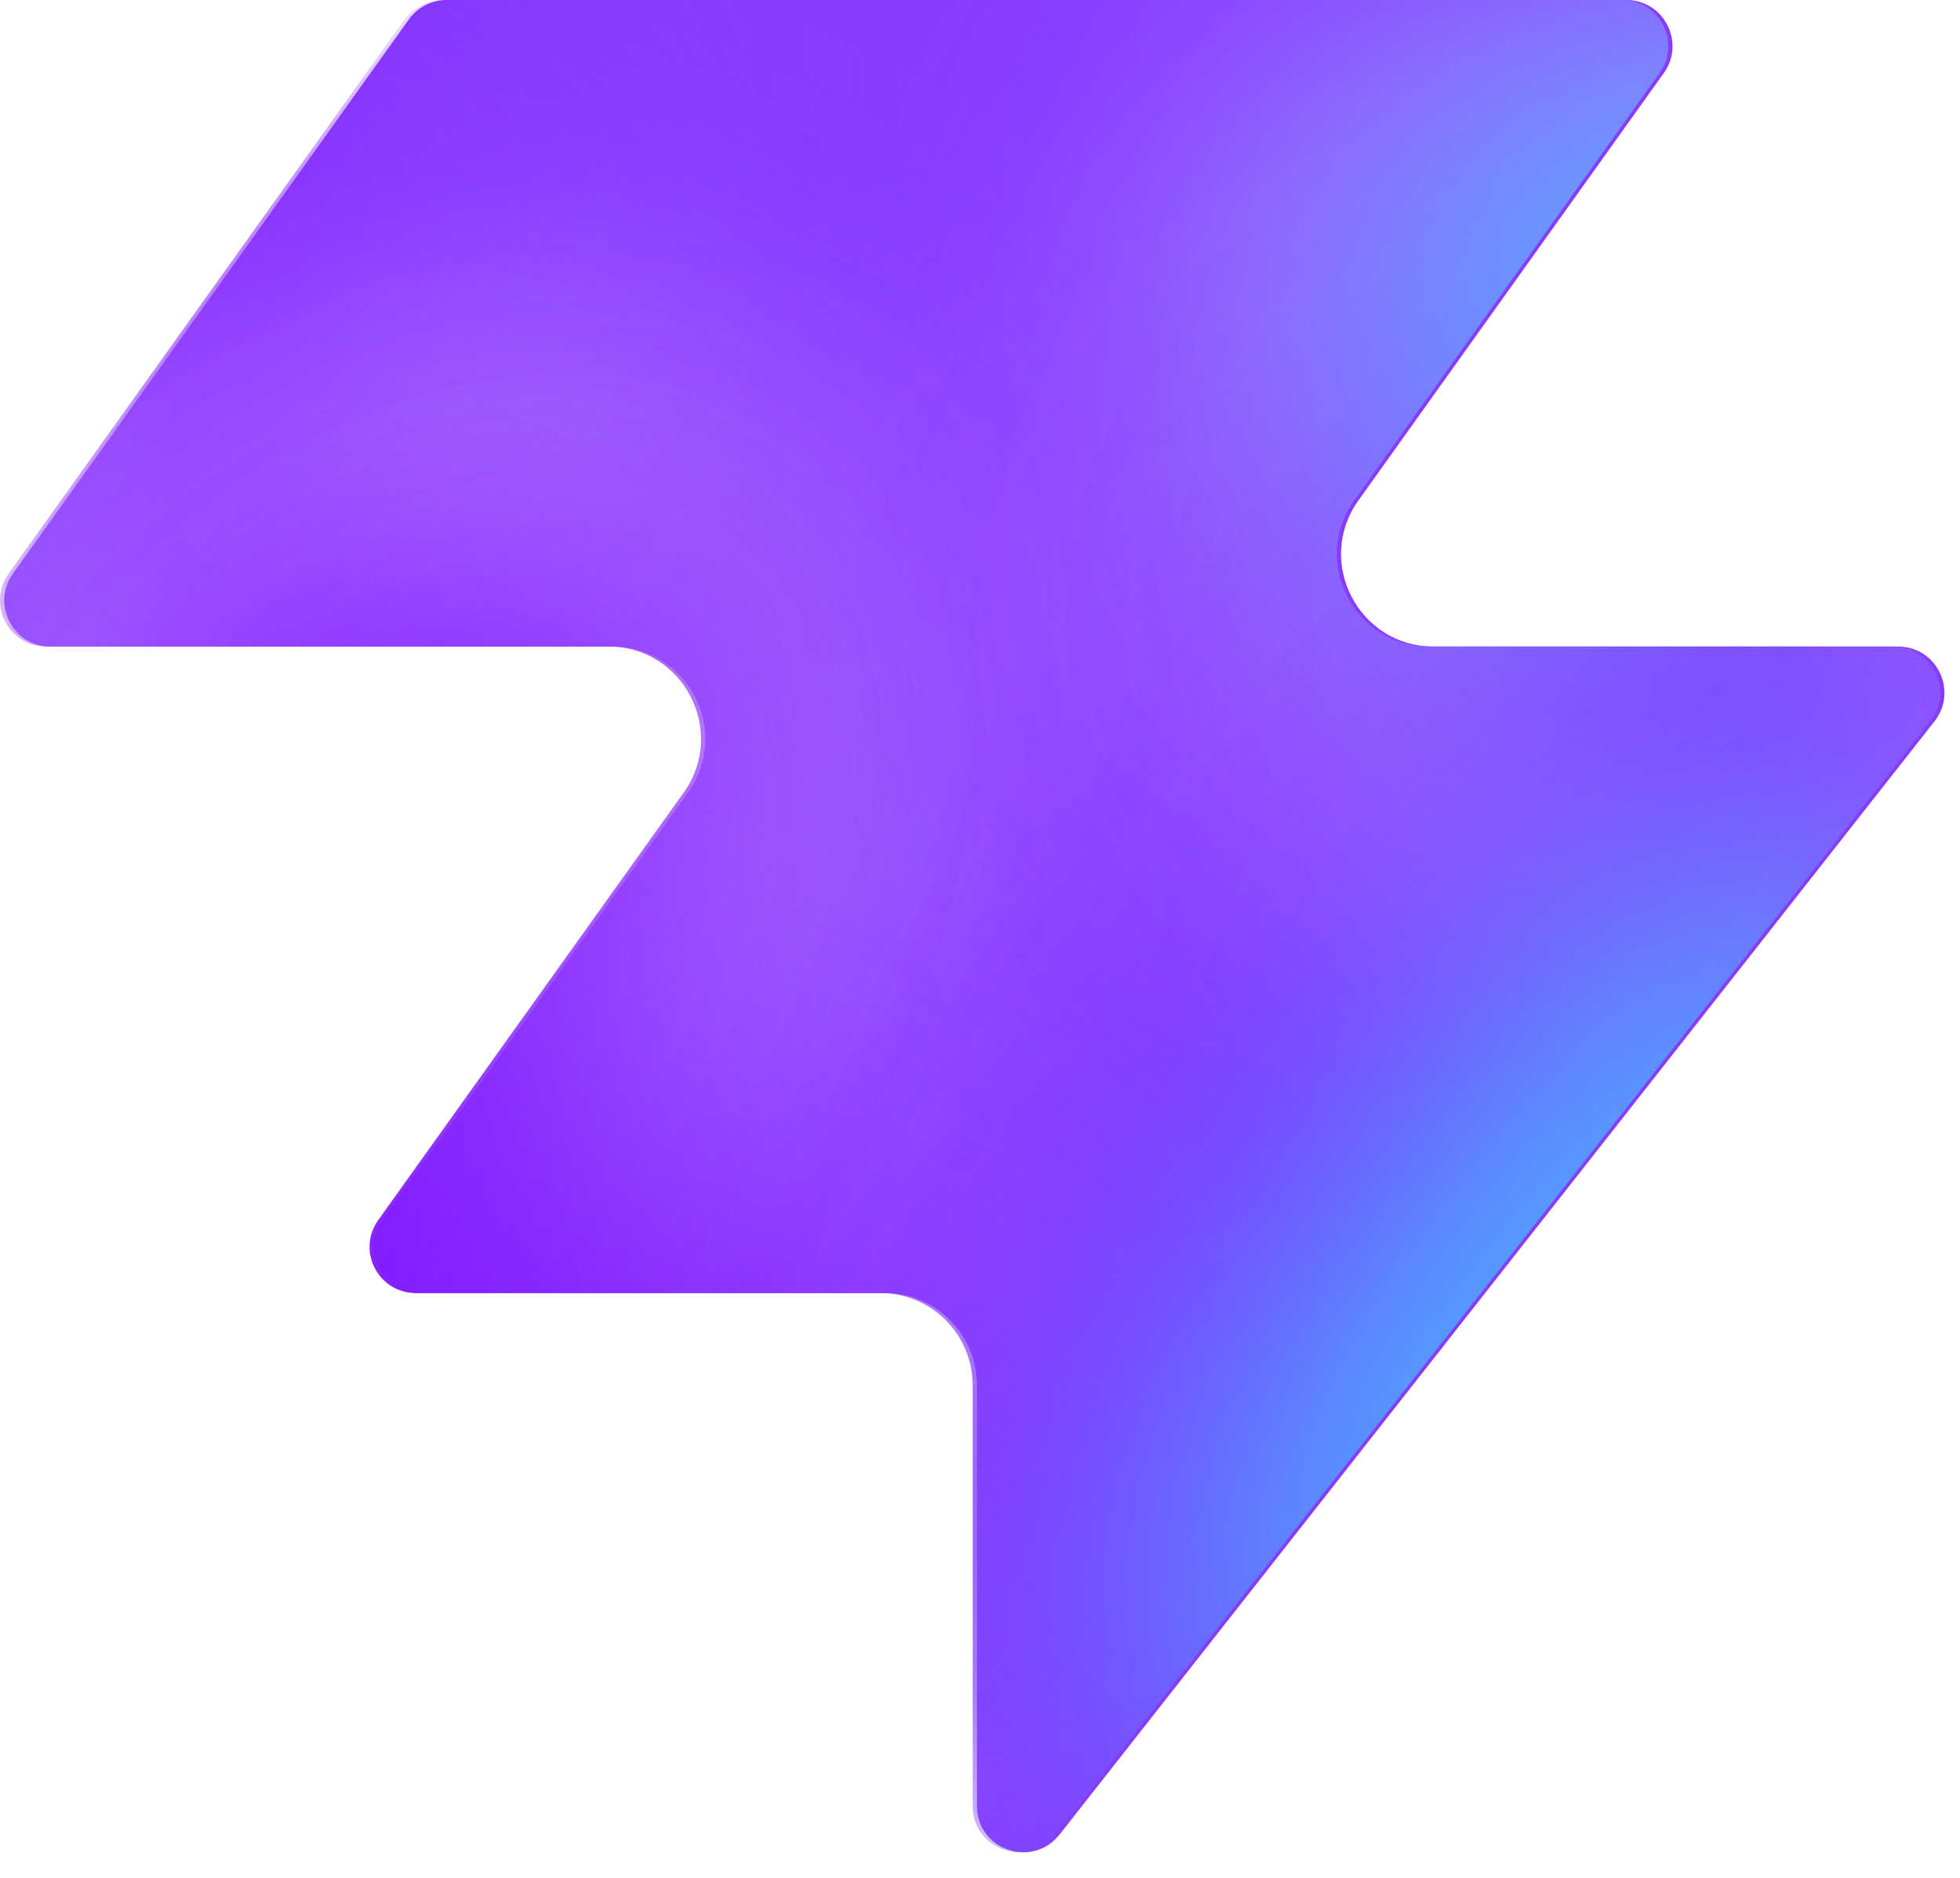
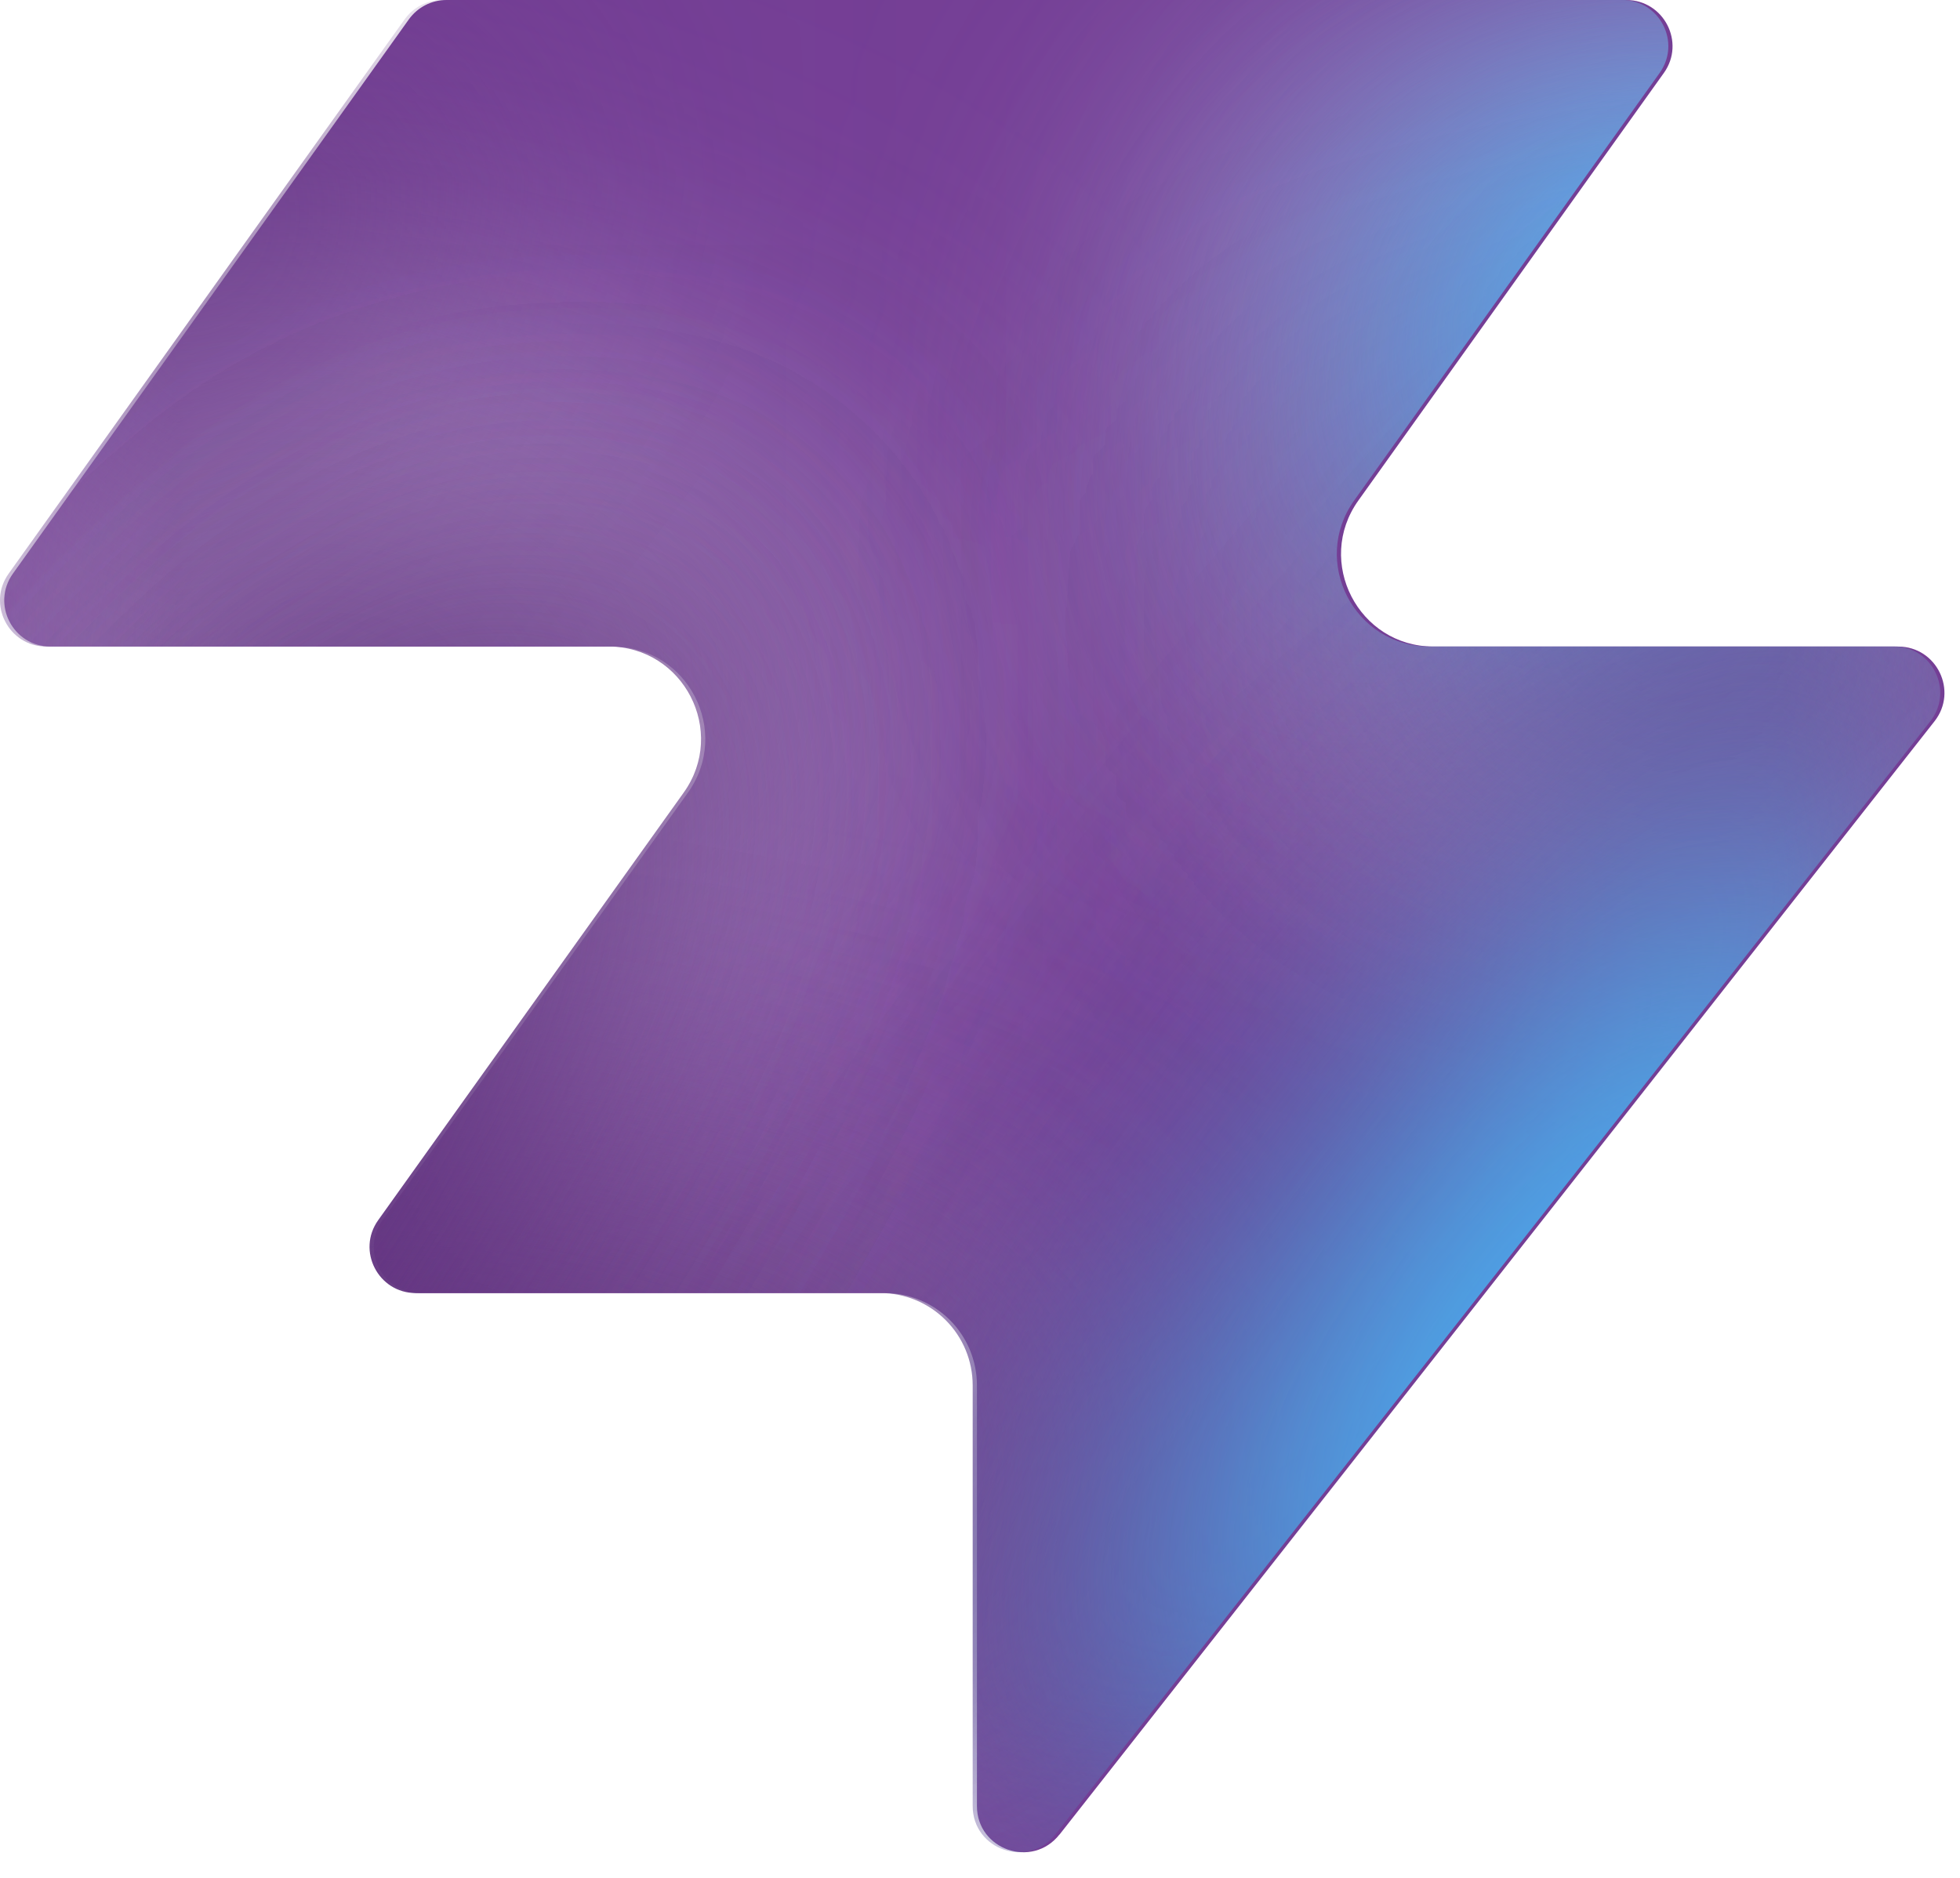
<svg xmlns="http://www.w3.org/2000/svg" width="48" height="46" fill="none" viewBox="0 0 48 46">
-   <path fill="#863bff" d="M25.946 44.938c-.664.845-2.021.375-2.021-.698V33.937a2.26 2.26 0 0 0-2.262-2.262H10.287c-.92 0-1.456-1.04-.92-1.788l7.48-10.471c1.07-1.497 0-3.578-1.842-3.578H1.237c-.92 0-1.456-1.04-.92-1.788L10.013.474c.214-.297.556-.474.92-.474h28.894c.92 0 1.456 1.04.92 1.788l-7.48 10.471c-1.07 1.498 0 3.579 1.842 3.579h11.377c.943 0 1.473 1.088.89 1.83L25.947 44.94z" style="fill:#863bff;fill:color(display-p3 .525 .23 1);fill-opacity:1" />
+   <path fill="#743e95" d="M25.946 44.938c-.664.845-2.021.375-2.021-.698V33.937a2.26 2.26 0 0 0-2.262-2.262H10.287c-.92 0-1.456-1.04-.92-1.788l7.48-10.471c1.07-1.497 0-3.578-1.842-3.578H1.237c-.92 0-1.456-1.04-.92-1.788L10.013.474c.214-.297.556-.474.92-.474h28.894c.92 0 1.456 1.04.92 1.788l-7.48 10.471c-1.07 1.498 0 3.579 1.842 3.579h11.377c.943 0 1.473 1.088.89 1.83L25.947 44.94z" style="fill:#743e95;fill:color(display-p3 .525 .23 1);fill-opacity:1" />
  <mask id="a" width="48" height="46" x="0" y="0" maskUnits="userSpaceOnUse" style="mask-type:alpha">
    <path fill="#000" d="M25.842 44.938c-.664.844-2.021.375-2.021-.698V33.937a2.26 2.26 0 0 0-2.262-2.262H10.183c-.92 0-1.456-1.04-.92-1.788l7.48-10.471c1.07-1.498 0-3.579-1.842-3.579H1.133c-.92 0-1.456-1.04-.92-1.787L9.91.473c.214-.297.556-.474.92-.474h28.894c.92 0 1.456 1.04.92 1.788l-7.48 10.471c-1.07 1.498 0 3.578 1.842 3.578h11.377c.943 0 1.473 1.088.89 1.832L25.843 44.94z" style="fill:#000;fill-opacity:1" />
  </mask>
  <g mask="url(#a)">
    <g filter="url(#b)">
      <ellipse cx="5.508" cy="14.704" fill="#ede6ff" rx="5.508" ry="14.704" style="fill:#ede6ff;fill:color(display-p3 .927 .903 1);fill-opacity:1" transform="matrix(.00324 1 1 -.00324 -4.47 31.516)" />
    </g>
    <g filter="url(#c)">
      <ellipse cx="10.399" cy="29.851" fill="#ede6ff" rx="10.399" ry="29.851" style="fill:#ede6ff;fill:color(display-p3 .927 .903 1);fill-opacity:1" transform="matrix(.00324 1 1 -.00324 -39.328 7.883)" />
    </g>
    <g filter="url(#d)">
-       <ellipse cx="5.508" cy="30.487" fill="#7e14ff" rx="5.508" ry="30.487" style="fill:#7e14ff;fill:color(display-p3 .492 .077 1);fill-opacity:1" transform="rotate(89.814 -25.913 -14.639)scale(1 -1)" />
+       <ellipse cx="5.508" cy="30.487" fill="#5f307d" rx="5.508" ry="30.487" style="fill:#5f307d;fill:color(display-p3 .492 .077 1);fill-opacity:1" transform="rotate(89.814 -25.913 -14.639)scale(1 -1)" />
    </g>
    <g filter="url(#e)">
-       <ellipse cx="5.508" cy="30.599" fill="#7e14ff" rx="5.508" ry="30.599" style="fill:#7e14ff;fill:color(display-p3 .492 .077 1);fill-opacity:1" transform="rotate(89.814 -32.644 -3.334)scale(1 -1)" />
+       <ellipse cx="5.508" cy="30.599" fill="#5f307d" rx="5.508" ry="30.599" style="fill:#5f307d;fill:color(display-p3 .492 .077 1);fill-opacity:1" transform="rotate(89.814 -32.644 -3.334)scale(1 -1)" />
    </g>
    <g filter="url(#f)">
-       <ellipse cx="5.508" cy="30.599" fill="#7e14ff" rx="5.508" ry="30.599" style="fill:#7e14ff;fill:color(display-p3 .492 .077 1);fill-opacity:1" transform="matrix(.00324 1 1 -.00324 -34.34 30.47)" />
+       <ellipse cx="5.508" cy="30.599" fill="#5f307d" rx="5.508" ry="30.599" style="fill:#5f307d;fill:color(display-p3 .492 .077 1);fill-opacity:1" transform="matrix(.00324 1 1 -.00324 -34.34 30.47)" />
    </g>
    <g filter="url(#g)">
      <ellipse cx="14.072" cy="22.078" fill="#ede6ff" rx="14.072" ry="22.078" style="fill:#ede6ff;fill:color(display-p3 .927 .903 1);fill-opacity:1" transform="rotate(93.35 24.506 48.493)scale(-1 1)" />
    </g>
    <g filter="url(#h)">
-       <ellipse cx="3.47" cy="21.501" fill="#7e14ff" rx="3.47" ry="21.501" style="fill:#7e14ff;fill:color(display-p3 .492 .077 1);fill-opacity:1" transform="rotate(89.009 28.708 47.59)scale(-1 1)" />
+       <ellipse cx="3.47" cy="21.501" fill="#5f307d" rx="3.47" ry="21.501" style="fill:#5f307d;fill:color(display-p3 .492 .077 1);fill-opacity:1" transform="rotate(89.009 28.708 47.59)scale(-1 1)" />
    </g>
    <g filter="url(#i)">
-       <ellipse cx="3.47" cy="21.501" fill="#7e14ff" rx="3.47" ry="21.501" style="fill:#7e14ff;fill:color(display-p3 .492 .077 1);fill-opacity:1" transform="rotate(89.009 28.708 47.59)scale(-1 1)" />
+       <ellipse cx="3.47" cy="21.501" fill="#5f307d" rx="3.47" ry="21.501" style="fill:#5f307d;fill:color(display-p3 .492 .077 1);fill-opacity:1" transform="rotate(89.009 28.708 47.59)scale(-1 1)" />
    </g>
    <g filter="url(#j)">
-       <ellipse cx=".387" cy="8.972" fill="#7e14ff" rx="4.407" ry="29.108" style="fill:#7e14ff;fill:color(display-p3 .492 .077 1);fill-opacity:1" transform="rotate(39.51 .387 8.972)" />
+       <ellipse cx=".387" cy="8.972" fill="#5f307d" rx="4.407" ry="29.108" style="fill:#5f307d;fill:color(display-p3 .492 .077 1);fill-opacity:1" transform="rotate(39.51 .387 8.972)" />
    </g>
    <g filter="url(#k)">
-       <ellipse cx="47.523" cy="-6.092" fill="#7e14ff" rx="4.407" ry="29.108" style="fill:#7e14ff;fill:color(display-p3 .492 .077 1);fill-opacity:1" transform="rotate(37.892 47.523 -6.092)" />
+       <ellipse cx="47.523" cy="-6.092" fill="#5f307d" rx="4.407" ry="29.108" style="fill:#5f307d;fill:color(display-p3 .492 .077 1);fill-opacity:1" transform="rotate(37.892 47.523 -6.092)" />
    </g>
    <g filter="url(#l)">
      <ellipse cx="41.412" cy="6.333" fill="#47bfff" rx="5.971" ry="9.665" style="fill:#47bfff;fill:color(display-p3 .28 .748 1);fill-opacity:1" transform="rotate(37.892 41.412 6.333)" />
    </g>
    <g filter="url(#m)">
-       <ellipse cx="-1.879" cy="38.332" fill="#7e14ff" rx="4.407" ry="29.108" style="fill:#7e14ff;fill:color(display-p3 .492 .077 1);fill-opacity:1" transform="rotate(37.892 -1.88 38.332)" />
+       <ellipse cx="-1.879" cy="38.332" fill="#5f307d" rx="4.407" ry="29.108" style="fill:#5f307d;fill:color(display-p3 .492 .077 1);fill-opacity:1" transform="rotate(37.892 -1.88 38.332)" />
    </g>
    <g filter="url(#n)">
-       <ellipse cx="-1.879" cy="38.332" fill="#7e14ff" rx="4.407" ry="29.108" style="fill:#7e14ff;fill:color(display-p3 .492 .077 1);fill-opacity:1" transform="rotate(37.892 -1.88 38.332)" />
+       <ellipse cx="-1.879" cy="38.332" fill="#5f307d" rx="4.407" ry="29.108" style="fill:#5f307d;fill:color(display-p3 .492 .077 1);fill-opacity:1" transform="rotate(37.892 -1.88 38.332)" />
    </g>
    <g filter="url(#o)">
-       <ellipse cx="35.651" cy="29.907" fill="#7e14ff" rx="4.407" ry="29.108" style="fill:#7e14ff;fill:color(display-p3 .492 .077 1);fill-opacity:1" transform="rotate(37.892 35.651 29.907)" />
+       <ellipse cx="35.651" cy="29.907" fill="#5f307d" rx="4.407" ry="29.108" style="fill:#5f307d;fill:color(display-p3 .492 .077 1);fill-opacity:1" transform="rotate(37.892 35.651 29.907)" />
    </g>
    <g filter="url(#p)">
      <ellipse cx="38.418" cy="32.4" fill="#47bfff" rx="5.971" ry="15.297" style="fill:#47bfff;fill:color(display-p3 .28 .748 1);fill-opacity:1" transform="rotate(37.892 38.418 32.4)" />
    </g>
  </g>
  <defs>
    <filter id="b" width="60.045" height="41.654" x="-19.77" y="16.149" color-interpolation-filters="sRGB" filterUnits="userSpaceOnUse">
      <feFlood flood-opacity="0" result="BackgroundImageFix" />
      <feBlend in="SourceGraphic" in2="BackgroundImageFix" result="shape" />
      <feGaussianBlur result="effect1_foregroundBlur_2002_17158" stdDeviation="7.659" />
    </filter>
    <filter id="c" width="90.34" height="51.437" x="-54.613" y="-7.533" color-interpolation-filters="sRGB" filterUnits="userSpaceOnUse">
      <feFlood flood-opacity="0" result="BackgroundImageFix" />
      <feBlend in="SourceGraphic" in2="BackgroundImageFix" result="shape" />
      <feGaussianBlur result="effect1_foregroundBlur_2002_17158" stdDeviation="7.659" />
    </filter>
    <filter id="d" width="79.355" height="29.4" x="-49.64" y="2.03" color-interpolation-filters="sRGB" filterUnits="userSpaceOnUse">
      <feFlood flood-opacity="0" result="BackgroundImageFix" />
      <feBlend in="SourceGraphic" in2="BackgroundImageFix" result="shape" />
      <feGaussianBlur result="effect1_foregroundBlur_2002_17158" stdDeviation="4.596" />
    </filter>
    <filter id="e" width="79.579" height="29.4" x="-45.045" y="20.029" color-interpolation-filters="sRGB" filterUnits="userSpaceOnUse">
      <feFlood flood-opacity="0" result="BackgroundImageFix" />
      <feBlend in="SourceGraphic" in2="BackgroundImageFix" result="shape" />
      <feGaussianBlur result="effect1_foregroundBlur_2002_17158" stdDeviation="4.596" />
    </filter>
    <filter id="f" width="79.579" height="29.4" x="-43.513" y="21.178" color-interpolation-filters="sRGB" filterUnits="userSpaceOnUse">
      <feFlood flood-opacity="0" result="BackgroundImageFix" />
      <feBlend in="SourceGraphic" in2="BackgroundImageFix" result="shape" />
      <feGaussianBlur result="effect1_foregroundBlur_2002_17158" stdDeviation="4.596" />
    </filter>
    <filter id="g" width="74.749" height="58.852" x="15.756" y="-17.901" color-interpolation-filters="sRGB" filterUnits="userSpaceOnUse">
      <feFlood flood-opacity="0" result="BackgroundImageFix" />
      <feBlend in="SourceGraphic" in2="BackgroundImageFix" result="shape" />
      <feGaussianBlur result="effect1_foregroundBlur_2002_17158" stdDeviation="7.659" />
    </filter>
    <filter id="h" width="61.377" height="25.362" x="23.548" y="2.284" color-interpolation-filters="sRGB" filterUnits="userSpaceOnUse">
      <feFlood flood-opacity="0" result="BackgroundImageFix" />
      <feBlend in="SourceGraphic" in2="BackgroundImageFix" result="shape" />
      <feGaussianBlur result="effect1_foregroundBlur_2002_17158" stdDeviation="4.596" />
    </filter>
    <filter id="i" width="61.377" height="25.362" x="23.548" y="2.284" color-interpolation-filters="sRGB" filterUnits="userSpaceOnUse">
      <feFlood flood-opacity="0" result="BackgroundImageFix" />
      <feBlend in="SourceGraphic" in2="BackgroundImageFix" result="shape" />
      <feGaussianBlur result="effect1_foregroundBlur_2002_17158" stdDeviation="4.596" />
    </filter>
    <filter id="j" width="56.045" height="63.649" x="-27.636" y="-22.853" color-interpolation-filters="sRGB" filterUnits="userSpaceOnUse">
      <feFlood flood-opacity="0" result="BackgroundImageFix" />
      <feBlend in="SourceGraphic" in2="BackgroundImageFix" result="shape" />
      <feGaussianBlur result="effect1_foregroundBlur_2002_17158" stdDeviation="4.596" />
    </filter>
    <filter id="k" width="54.814" height="64.646" x="20.116" y="-38.415" color-interpolation-filters="sRGB" filterUnits="userSpaceOnUse">
      <feFlood flood-opacity="0" result="BackgroundImageFix" />
      <feBlend in="SourceGraphic" in2="BackgroundImageFix" result="shape" />
      <feGaussianBlur result="effect1_foregroundBlur_2002_17158" stdDeviation="4.596" />
    </filter>
    <filter id="l" width="33.541" height="35.313" x="24.641" y="-11.323" color-interpolation-filters="sRGB" filterUnits="userSpaceOnUse">
      <feFlood flood-opacity="0" result="BackgroundImageFix" />
      <feBlend in="SourceGraphic" in2="BackgroundImageFix" result="shape" />
      <feGaussianBlur result="effect1_foregroundBlur_2002_17158" stdDeviation="4.596" />
    </filter>
    <filter id="m" width="54.814" height="64.646" x="-29.286" y="6.009" color-interpolation-filters="sRGB" filterUnits="userSpaceOnUse">
      <feFlood flood-opacity="0" result="BackgroundImageFix" />
      <feBlend in="SourceGraphic" in2="BackgroundImageFix" result="shape" />
      <feGaussianBlur result="effect1_foregroundBlur_2002_17158" stdDeviation="4.596" />
    </filter>
    <filter id="n" width="54.814" height="64.646" x="-29.286" y="6.009" color-interpolation-filters="sRGB" filterUnits="userSpaceOnUse">
      <feFlood flood-opacity="0" result="BackgroundImageFix" />
      <feBlend in="SourceGraphic" in2="BackgroundImageFix" result="shape" />
      <feGaussianBlur result="effect1_foregroundBlur_2002_17158" stdDeviation="4.596" />
    </filter>
    <filter id="o" width="54.814" height="64.646" x="8.244" y="-2.416" color-interpolation-filters="sRGB" filterUnits="userSpaceOnUse">
      <feFlood flood-opacity="0" result="BackgroundImageFix" />
      <feBlend in="SourceGraphic" in2="BackgroundImageFix" result="shape" />
      <feGaussianBlur result="effect1_foregroundBlur_2002_17158" stdDeviation="4.596" />
    </filter>
    <filter id="p" width="39.409" height="43.623" x="18.713" y="10.588" color-interpolation-filters="sRGB" filterUnits="userSpaceOnUse">
      <feFlood flood-opacity="0" result="BackgroundImageFix" />
      <feBlend in="SourceGraphic" in2="BackgroundImageFix" result="shape" />
      <feGaussianBlur result="effect1_foregroundBlur_2002_17158" stdDeviation="4.596" />
    </filter>
  </defs>
</svg>
